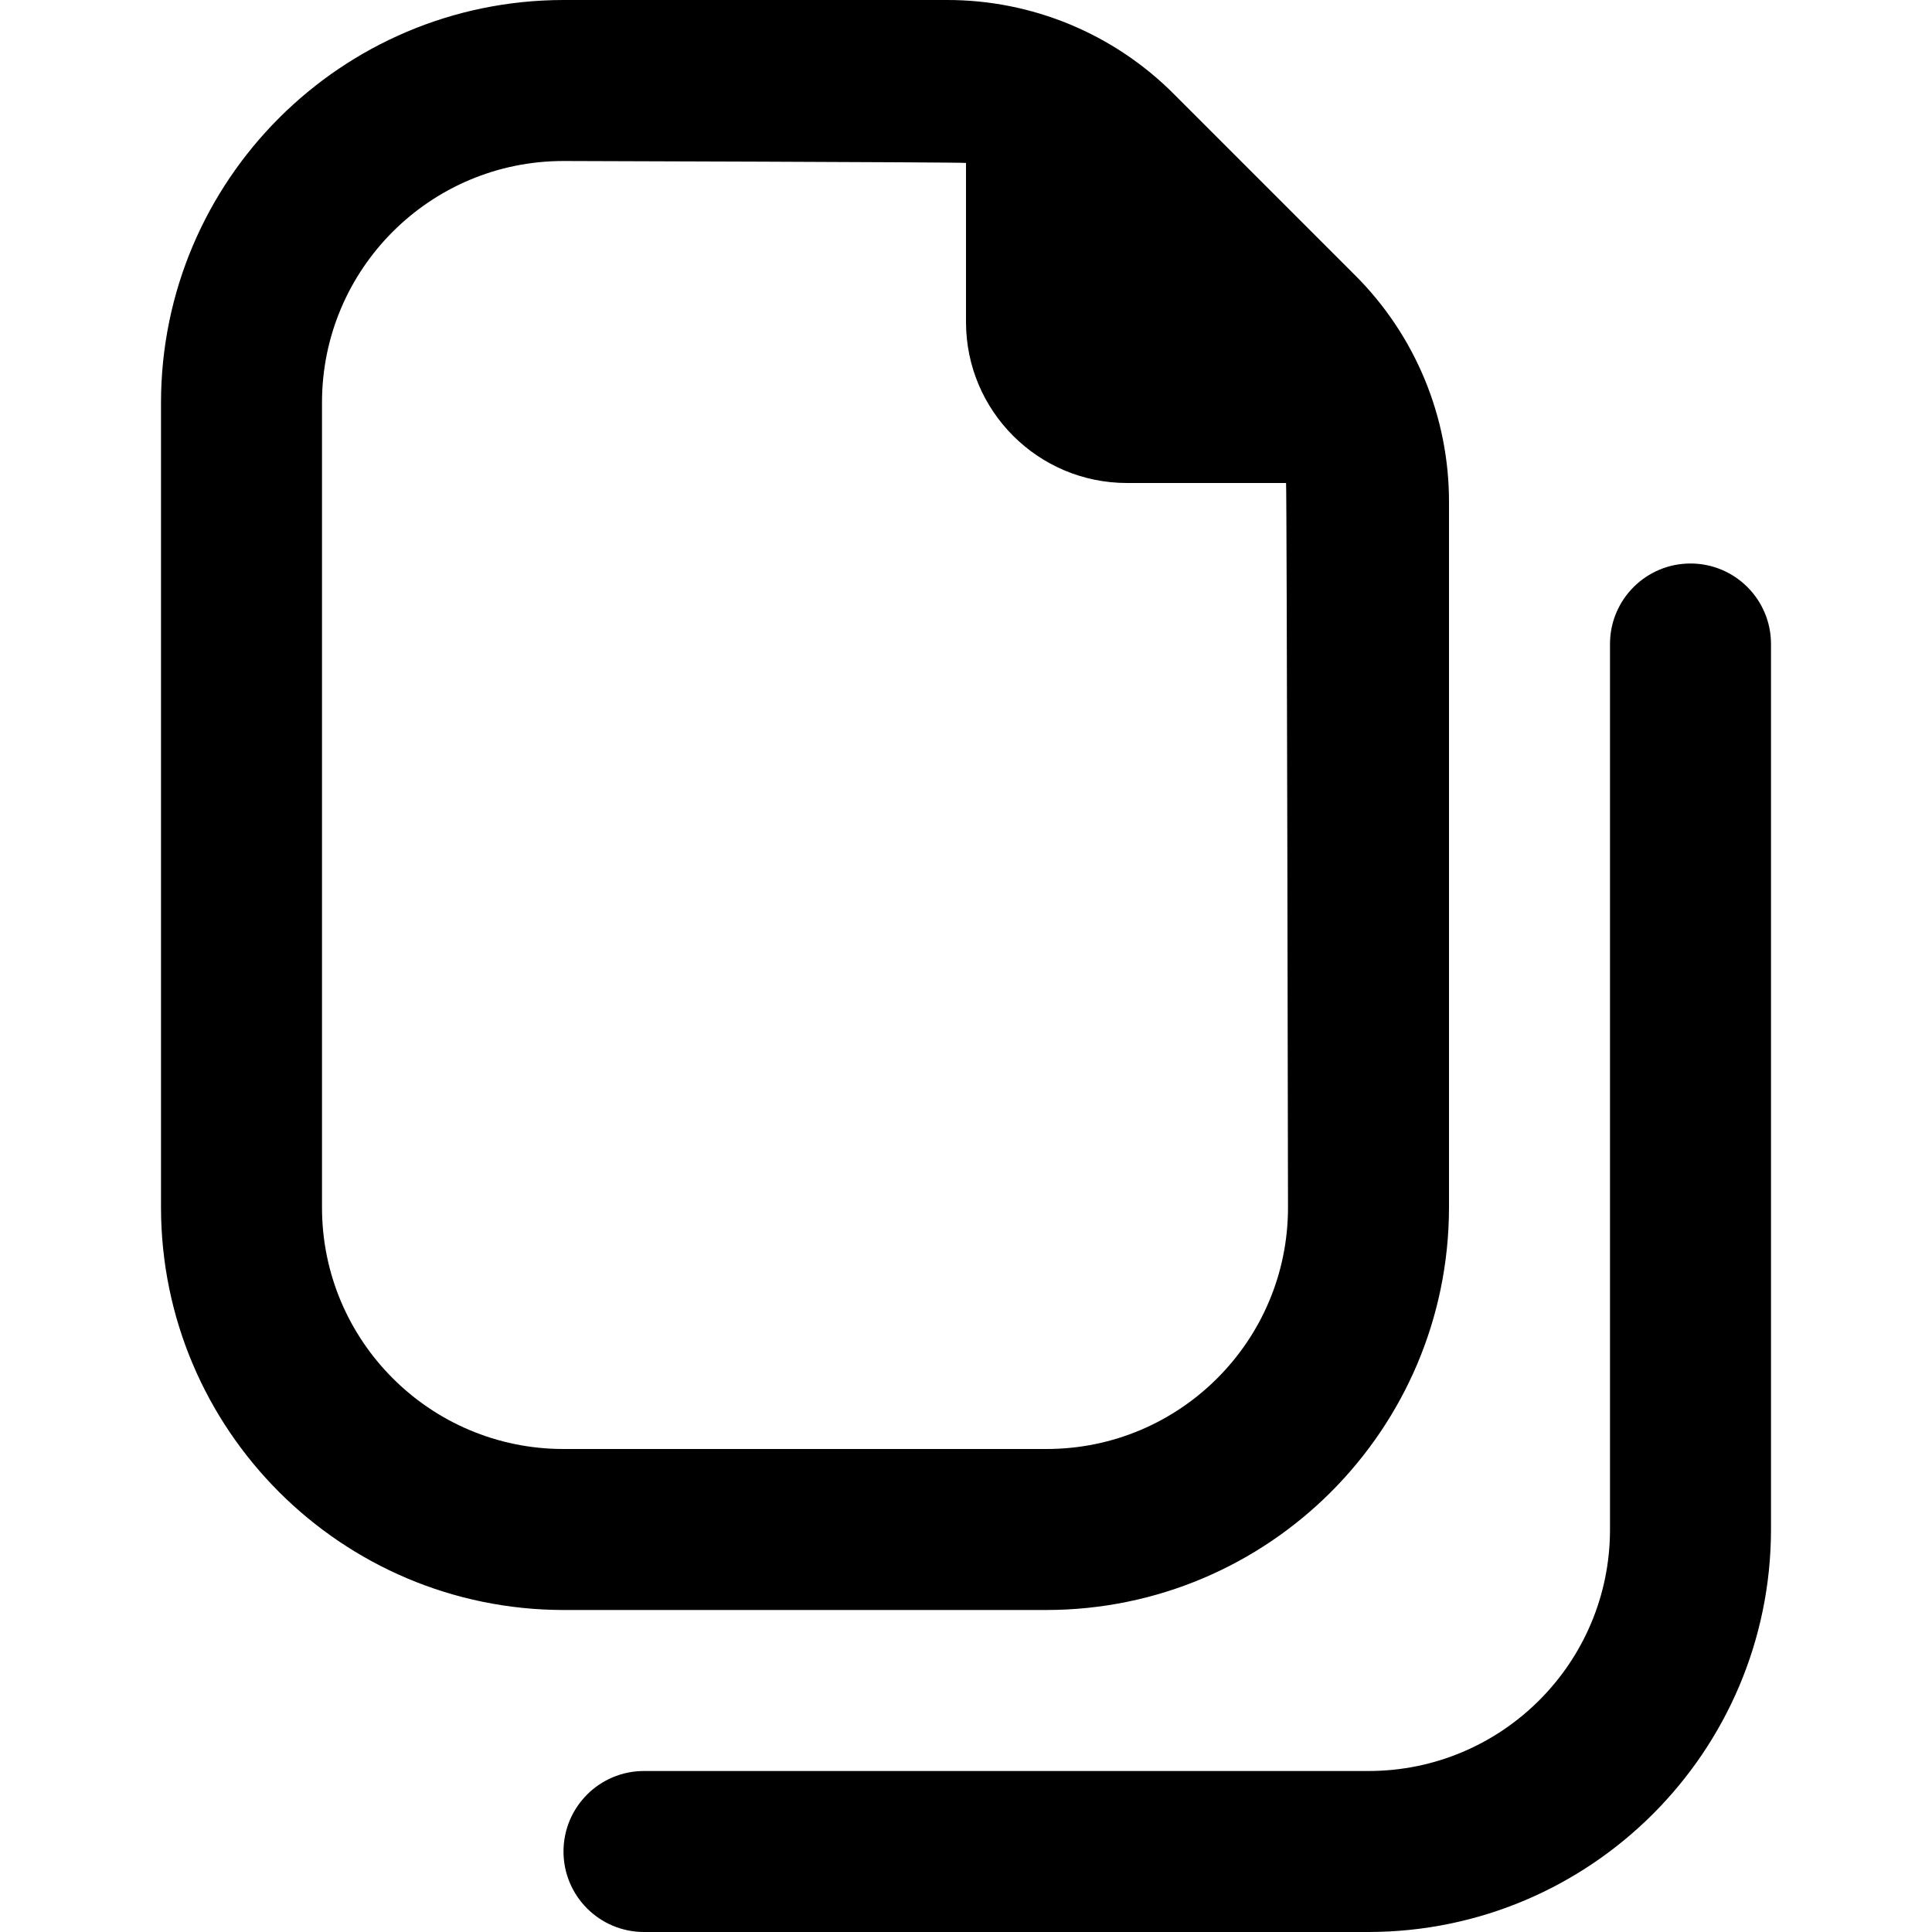
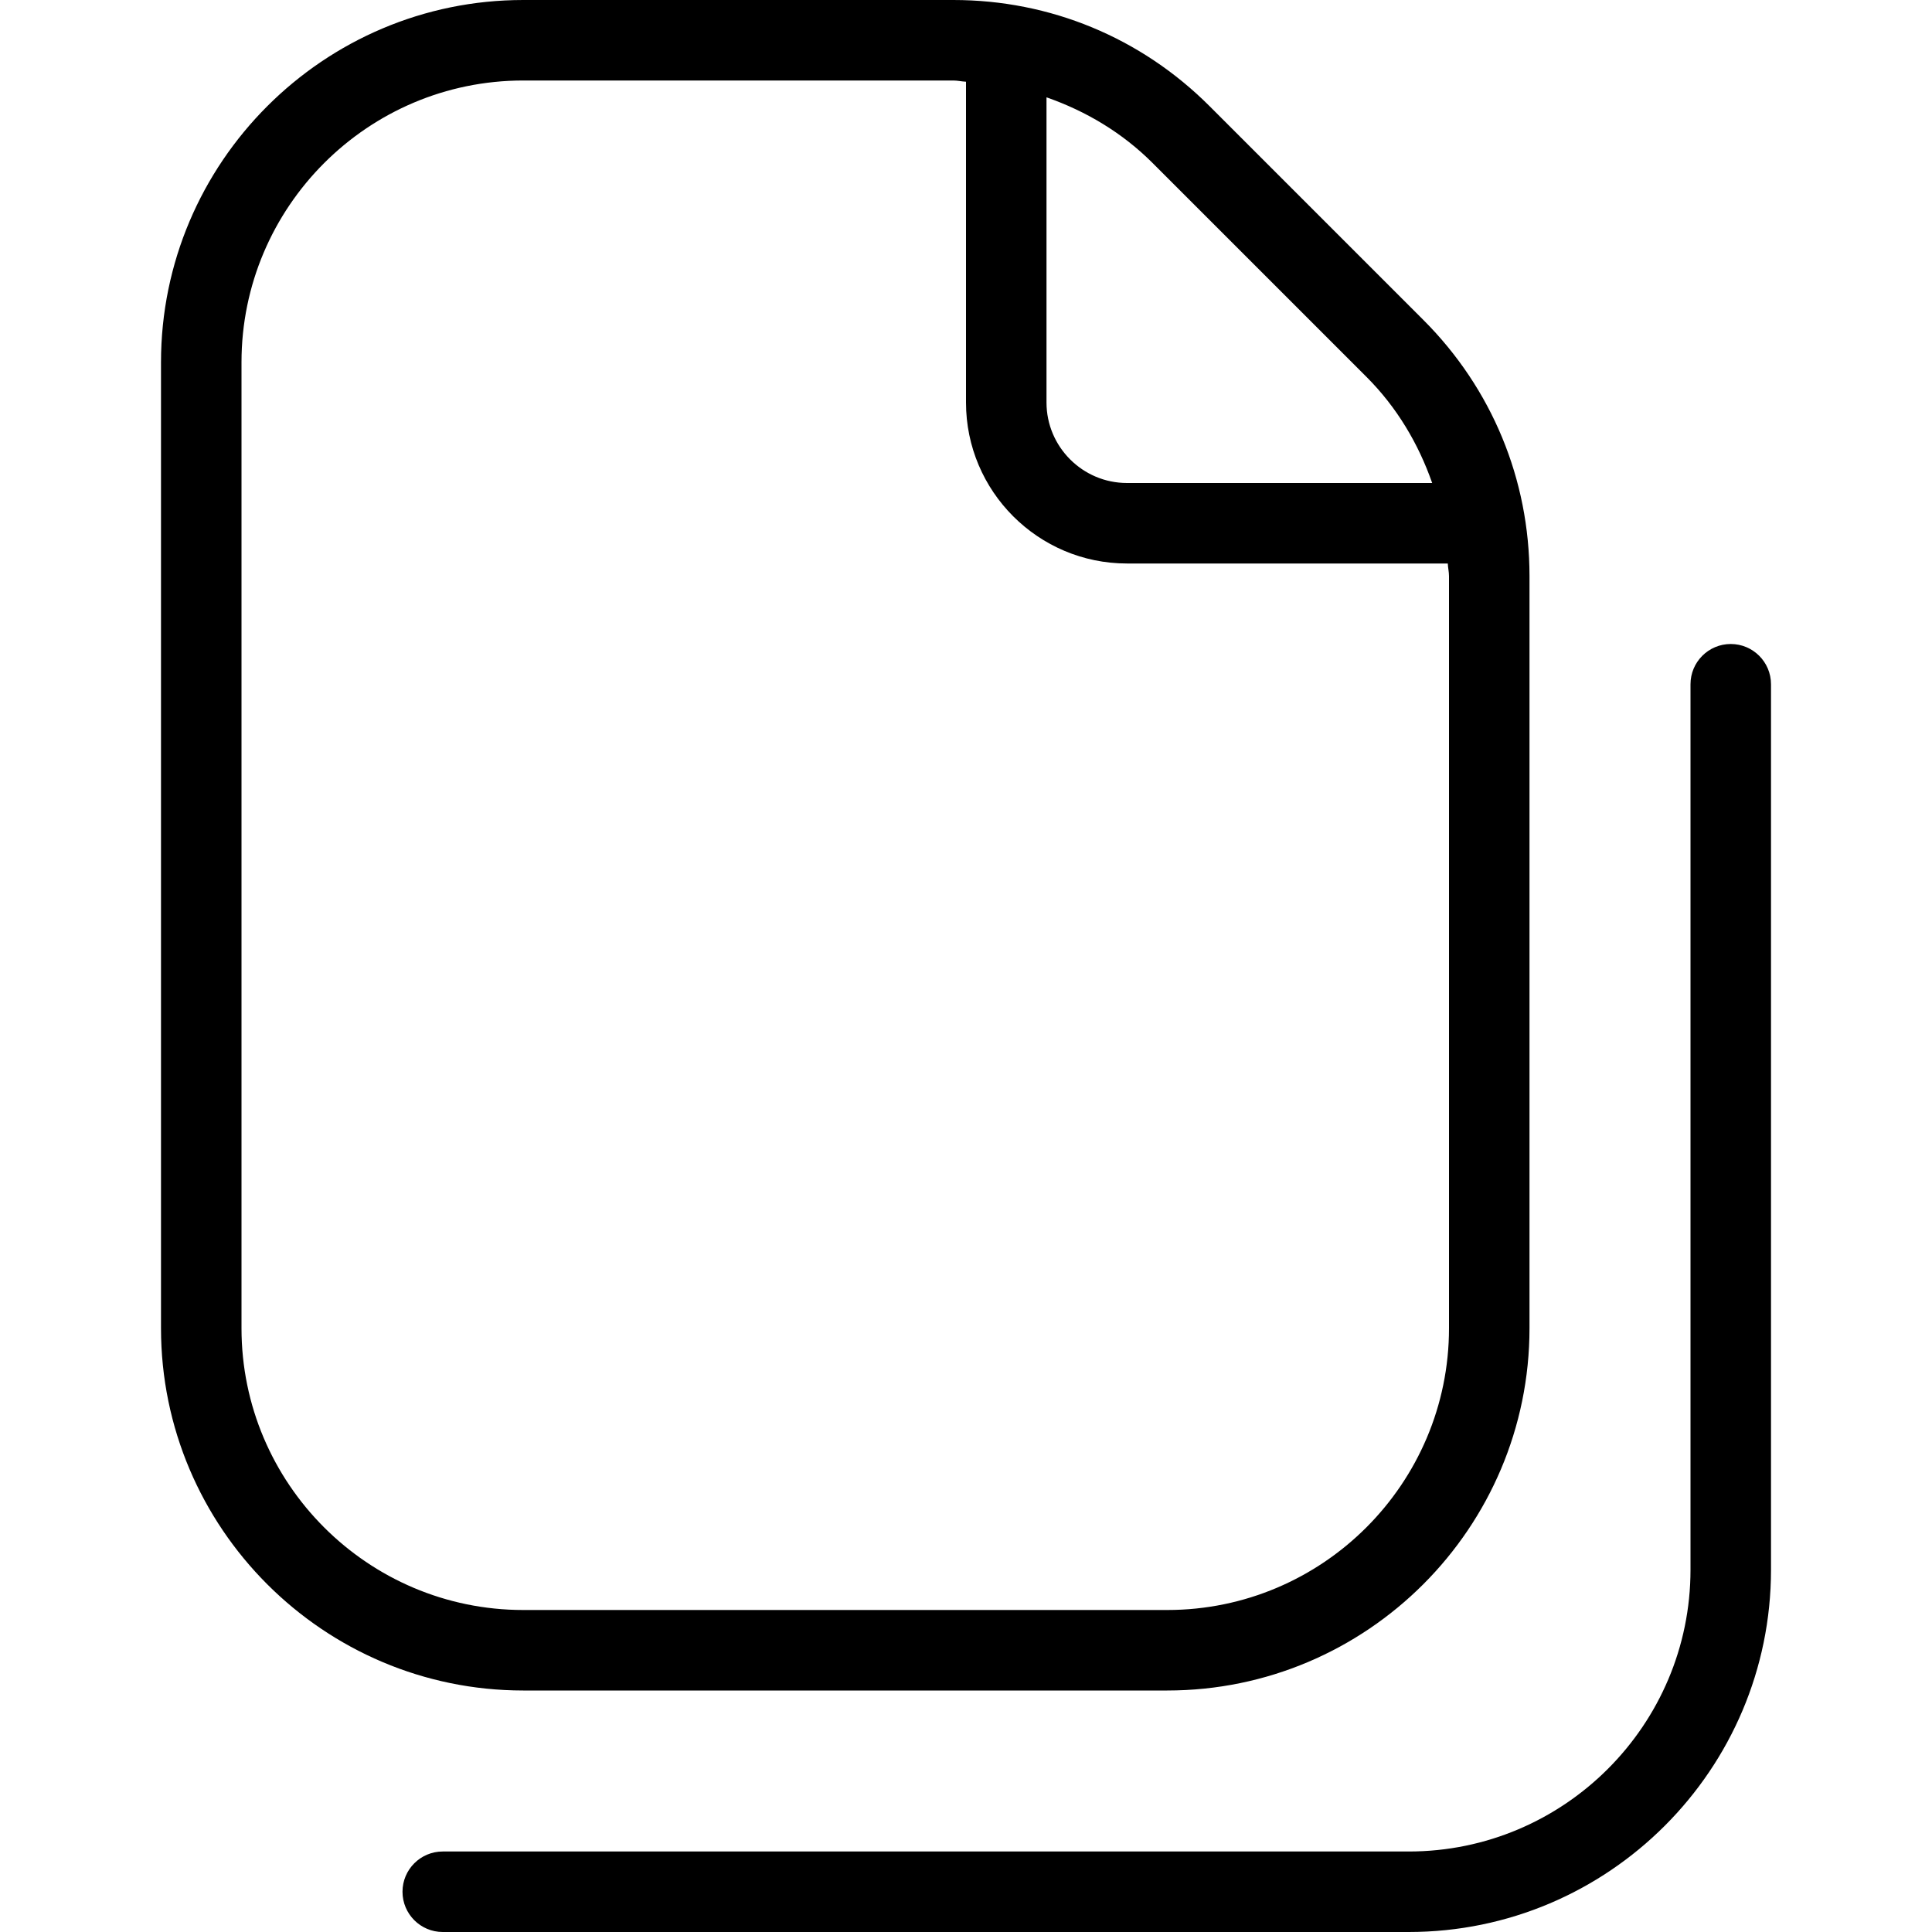
- <svg xmlns="http://www.w3.org/2000/svg" id="Layer_1" height="512" viewBox="0 0 24 24" width="512" data-name="Layer 1">
-   <path d="m13 20a5.006 5.006 0 0 0 5-5v-8.757a3.972 3.972 0 0 0 -1.172-2.829l-2.242-2.242a3.972 3.972 0 0 0 -2.829-1.172h-4.757a5.006 5.006 0 0 0 -5 5v10a5.006 5.006 0 0 0 5 5zm-9-5v-10a3 3 0 0 1 3-3s4.919.014 5 .024v1.976a2 2 0 0 0 2 2h1.976c.01.081.024 9 .024 9a3 3 0 0 1 -3 3h-6a3 3 0 0 1 -3-3zm18-7v11a5.006 5.006 0 0 1 -5 5h-9a1 1 0 0 1 0-2h9a3 3 0 0 0 3-3v-11a1 1 0 0 1 2 0z" />
+ <svg xmlns="http://www.w3.org/2000/svg" id="Layer_1" data-name="Layer 1" viewBox="0 0 24 24">
+   <path d="m14.5,21c2.481,0,4.5-2.019,4.5-4.5V7.157c0-1.202-.468-2.332-1.318-3.182l-2.657-2.657c-.85-.85-1.979-1.318-3.182-1.318h-5.343C4.019,0,2,2.019,2,4.5v12c0,2.481,2.019,4.5,4.5,4.5h8Zm2.475-16.318c.377.377.645.829.816,1.318h-3.791c-.551,0-1-.449-1-1V1.209c.489.171.941.439,1.318.816l2.657,2.657ZM3,16.5V4.5c0-1.93,1.57-3.5,3.5-3.5h5.343c.053,0,.104.013.157.015v3.985c0,1.103.897,2,2,2h3.985c.002.053.015.104.015.157v9.343c0,1.93-1.57,3.5-3.5,3.5H6.5c-1.93,0-3.5-1.57-3.5-3.5Zm19-8v11c0,2.481-2.019,4.5-4.5,4.5H5.5c-.276,0-.5-.224-.5-.5s.224-.5.5-.5h12c1.93,0,3.5-1.57,3.5-3.5v-11c0-.276.224-.5.5-.5s.5.224.5.5Z" />
</svg>
